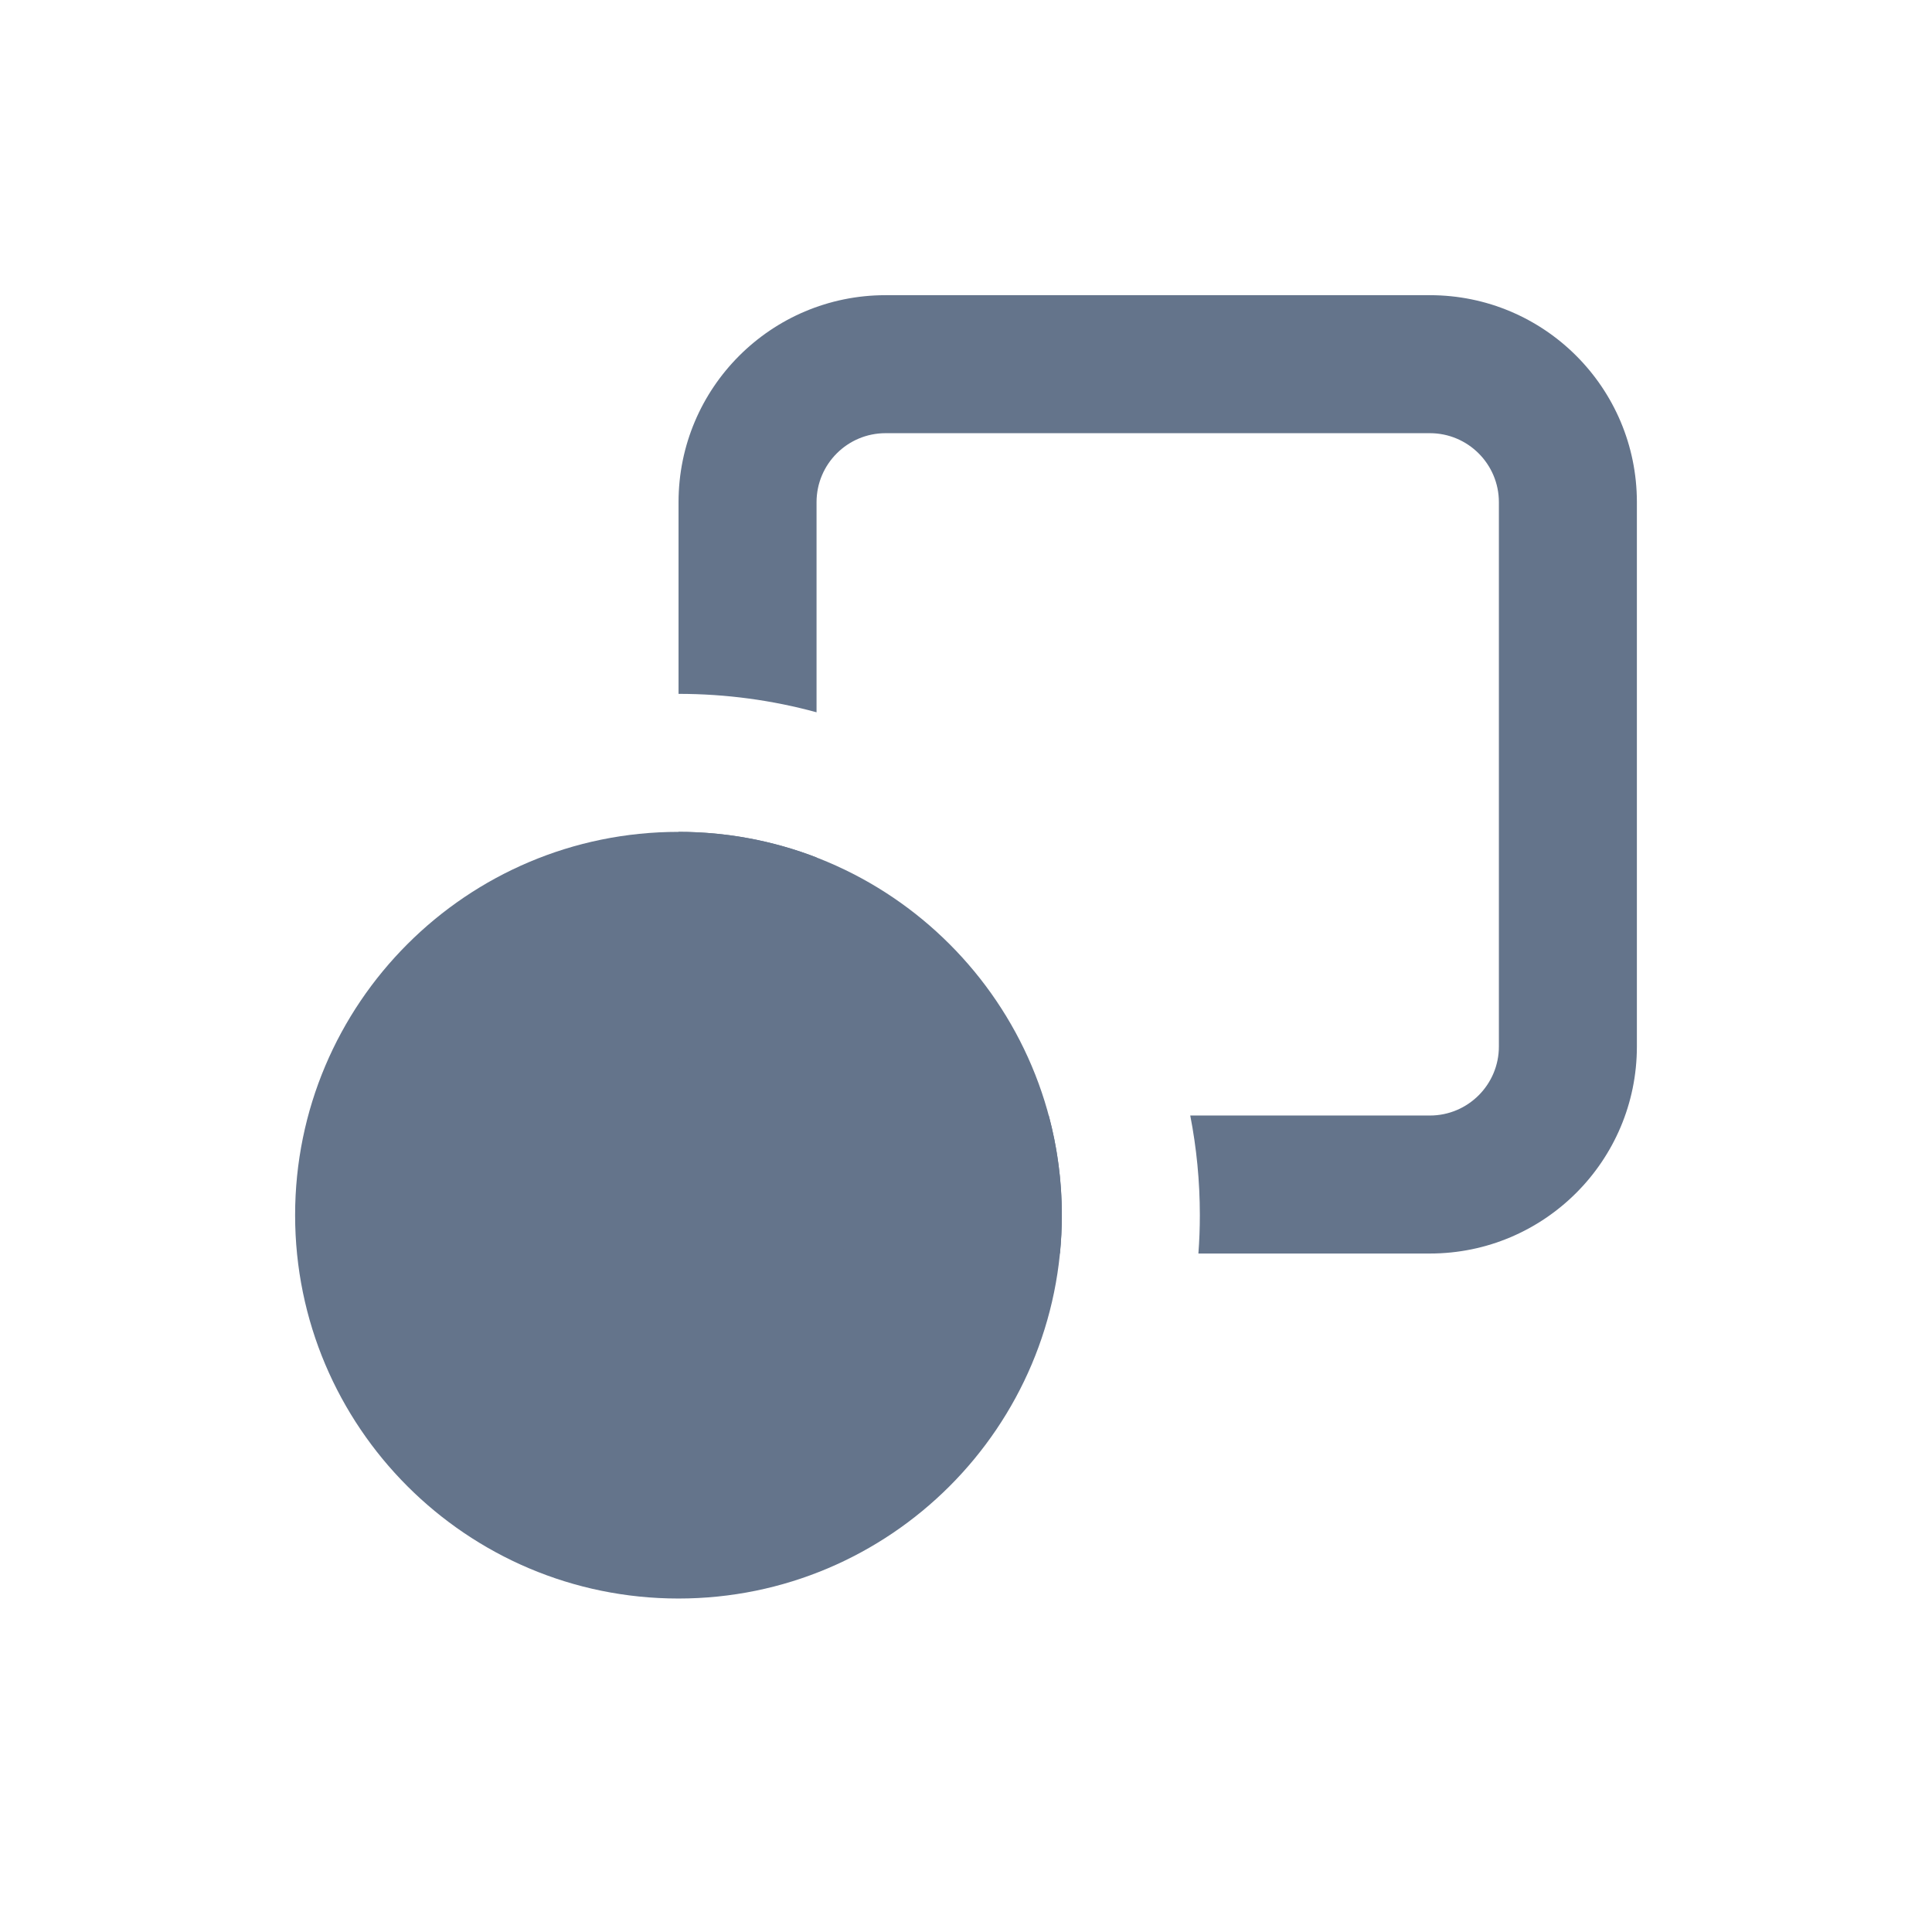
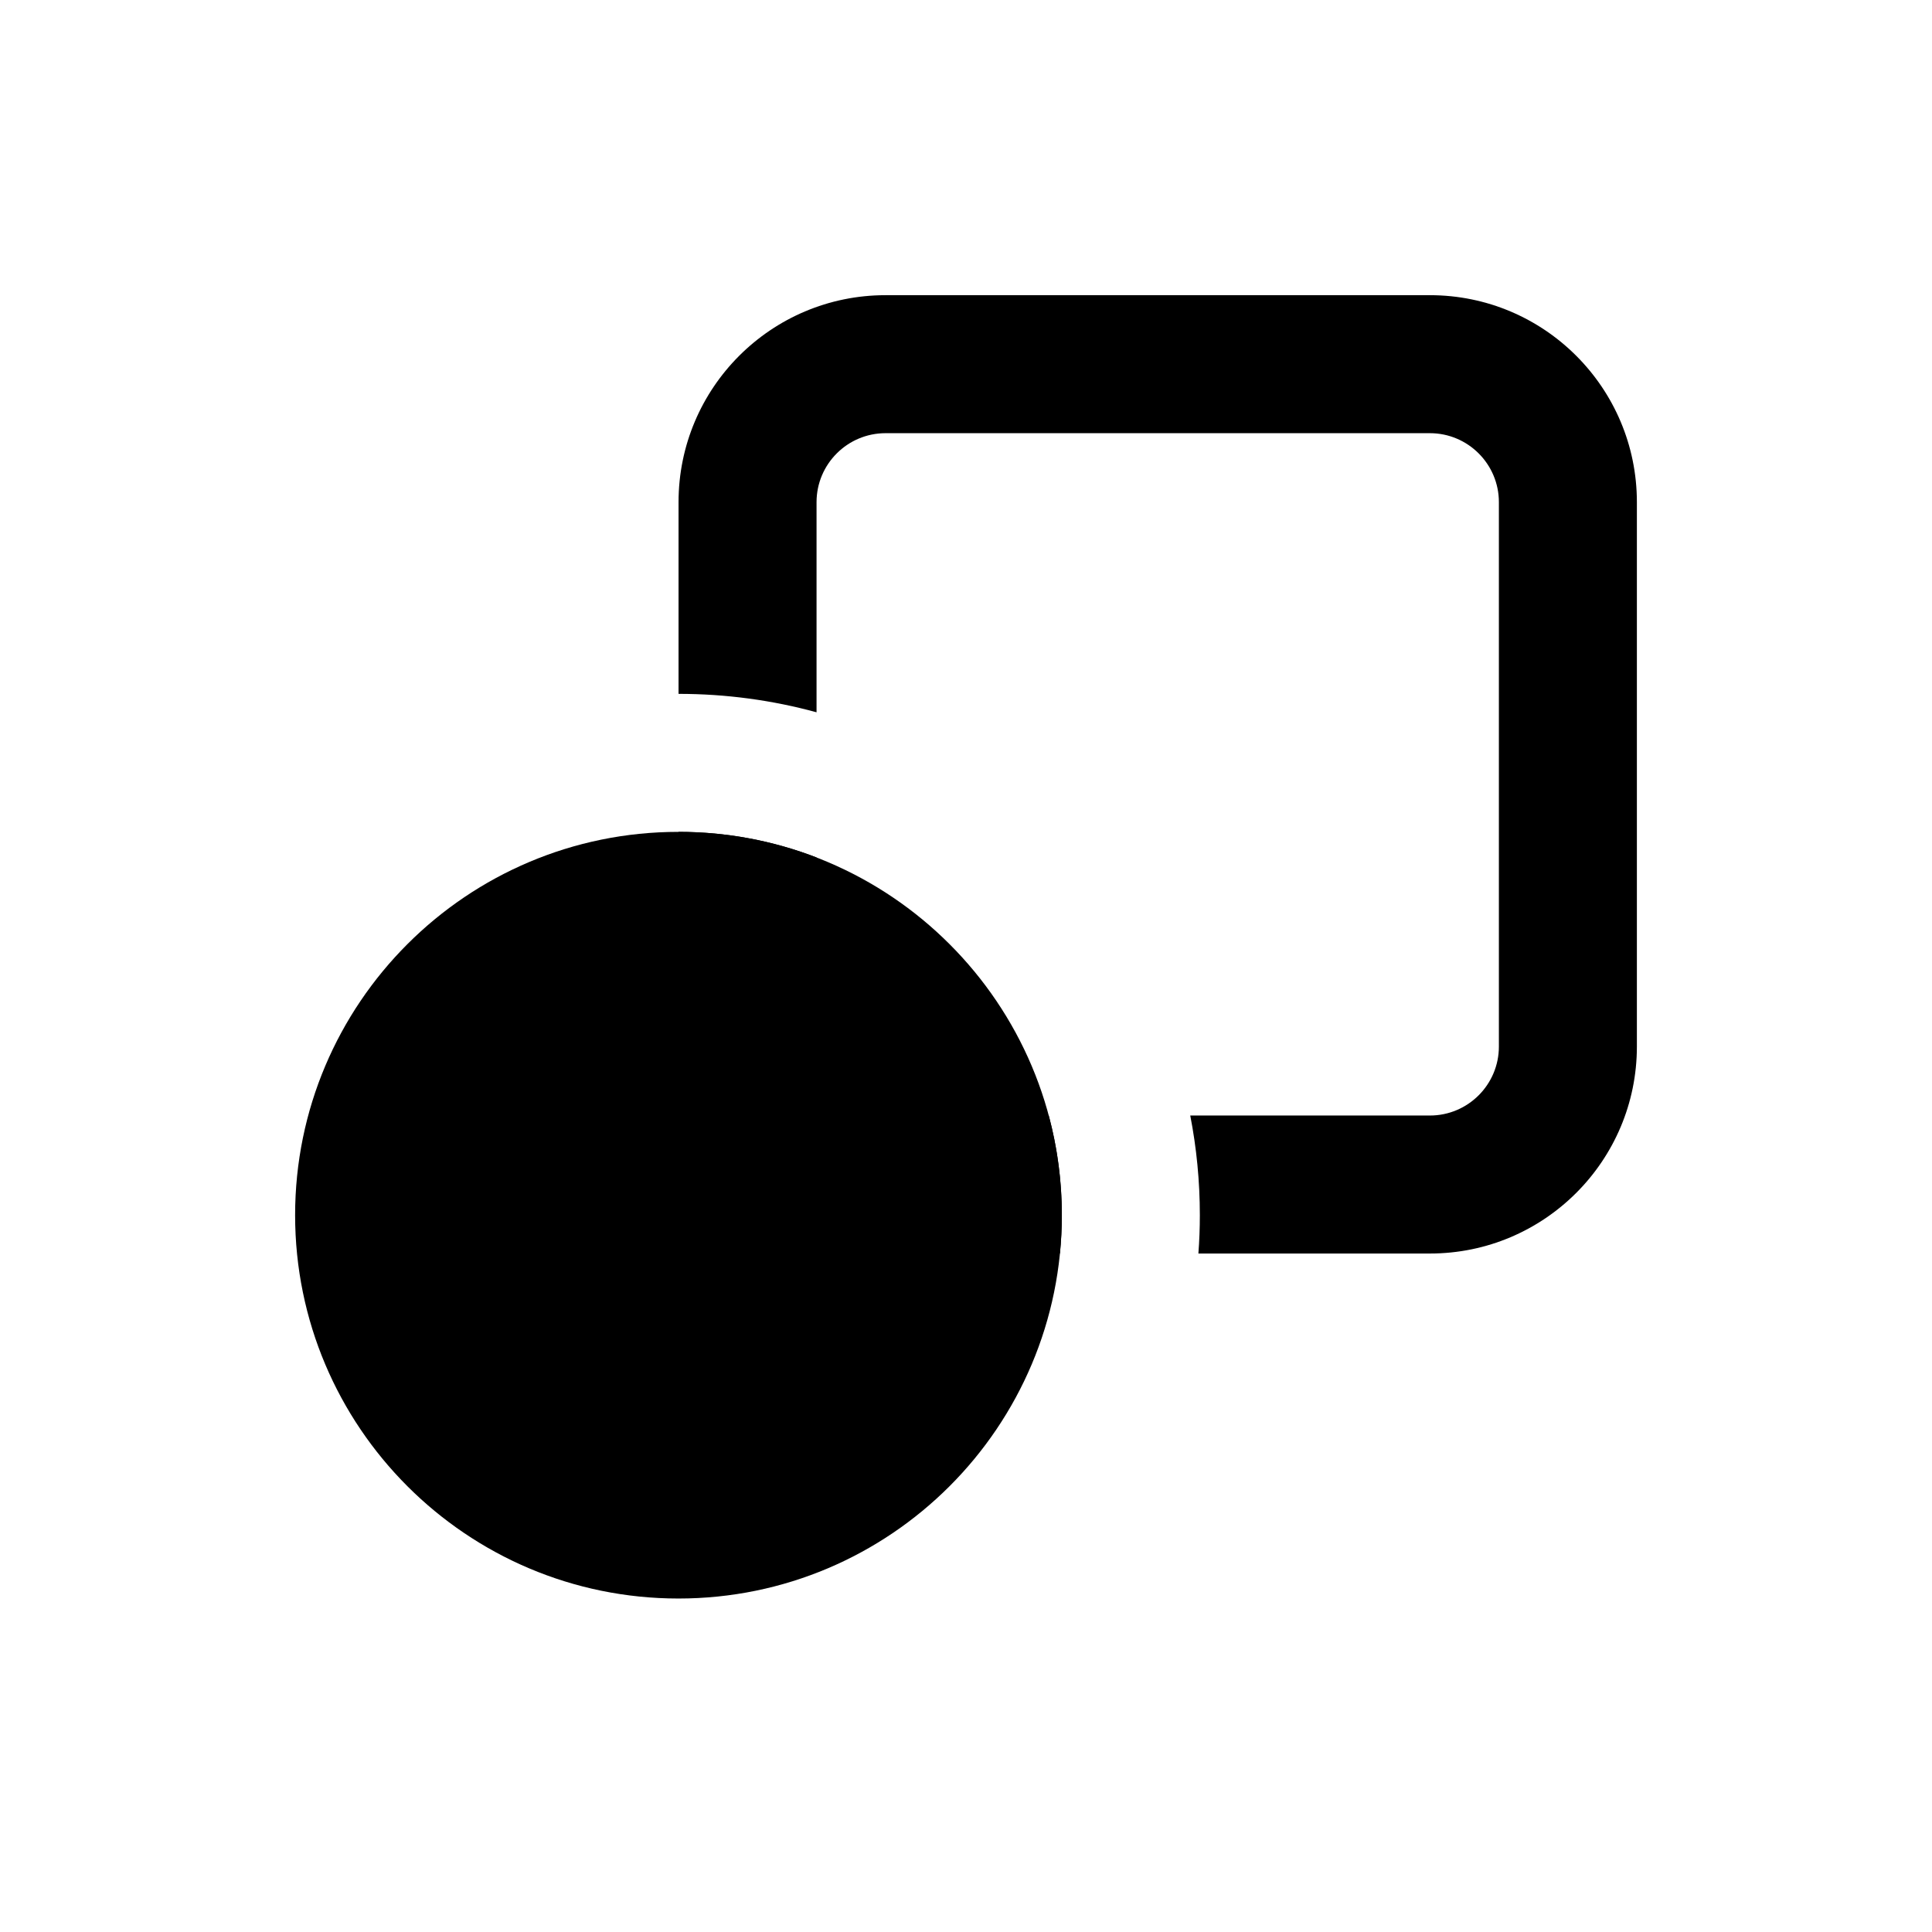
<svg xmlns="http://www.w3.org/2000/svg" width="28" height="28" viewBox="0 0 28 28" fill="none">
-   <path d="M4.277 17.611C4.277 14.543 6.765 12.056 9.833 12.056C12.901 12.056 15.389 14.543 15.389 17.611C15.389 20.679 12.901 23.167 9.833 23.167C6.765 23.167 4.277 20.679 4.277 17.611Z" fill="#64748B" />
-   <path fill-rule="evenodd" clip-rule="evenodd" d="M12.834 6.278H20.723C21.275 6.278 21.723 6.726 21.723 7.278V15.167C21.723 15.719 21.275 16.167 20.723 16.167H17.25C17.341 16.634 17.389 17.117 17.389 17.611C17.389 17.798 17.382 17.983 17.368 18.167H20.723C22.38 18.167 23.723 16.823 23.723 15.167V7.278C23.723 5.621 22.38 4.278 20.723 4.278H12.834C11.177 4.278 9.834 5.621 9.834 7.278V10.056C10.526 10.056 11.197 10.149 11.834 10.323V7.278C11.834 6.726 12.282 6.278 12.834 6.278ZM11.834 12.427C11.213 12.187 10.539 12.056 9.834 12.056V15.167C9.834 16.823 11.177 18.167 12.834 18.167H15.361C15.379 17.984 15.389 17.799 15.389 17.611C15.389 17.111 15.322 16.627 15.199 16.167H12.834C12.282 16.167 11.834 15.719 11.834 15.167V12.427Z" fill="#64748B" />
+   <g fill="currentColor">
+     <path d="M4.277 17.611C4.277 14.543 6.765 12.056 9.833 12.056C12.901 12.056 15.389 14.543 15.389 17.611C15.389 20.679 12.901 23.167 9.833 23.167C6.765 23.167 4.277 20.679 4.277 17.611Z" />
+     <path fill-rule="evenodd" clip-rule="evenodd" d="M12.834 6.278H20.723C21.275 6.278 21.723 6.726 21.723 7.278V15.167C21.723 15.719 21.275 16.167 20.723 16.167H17.25C17.341 16.634 17.389 17.117 17.389 17.611C17.389 17.798 17.382 17.983 17.368 18.167H20.723C22.38 18.167 23.723 16.823 23.723 15.167V7.278C23.723 5.621 22.38 4.278 20.723 4.278H12.834C11.177 4.278 9.834 5.621 9.834 7.278V10.056C10.526 10.056 11.197 10.149 11.834 10.323V7.278C11.834 6.726 12.282 6.278 12.834 6.278ZM11.834 12.427C11.213 12.187 10.539 12.056 9.834 12.056V15.167C9.834 16.823 11.177 18.167 12.834 18.167H15.361C15.379 17.984 15.389 17.799 15.389 17.611C15.389 17.111 15.322 16.627 15.199 16.167H12.834C12.282 16.167 11.834 15.719 11.834 15.167V12.427Z" />
+   </g>
</svg>
